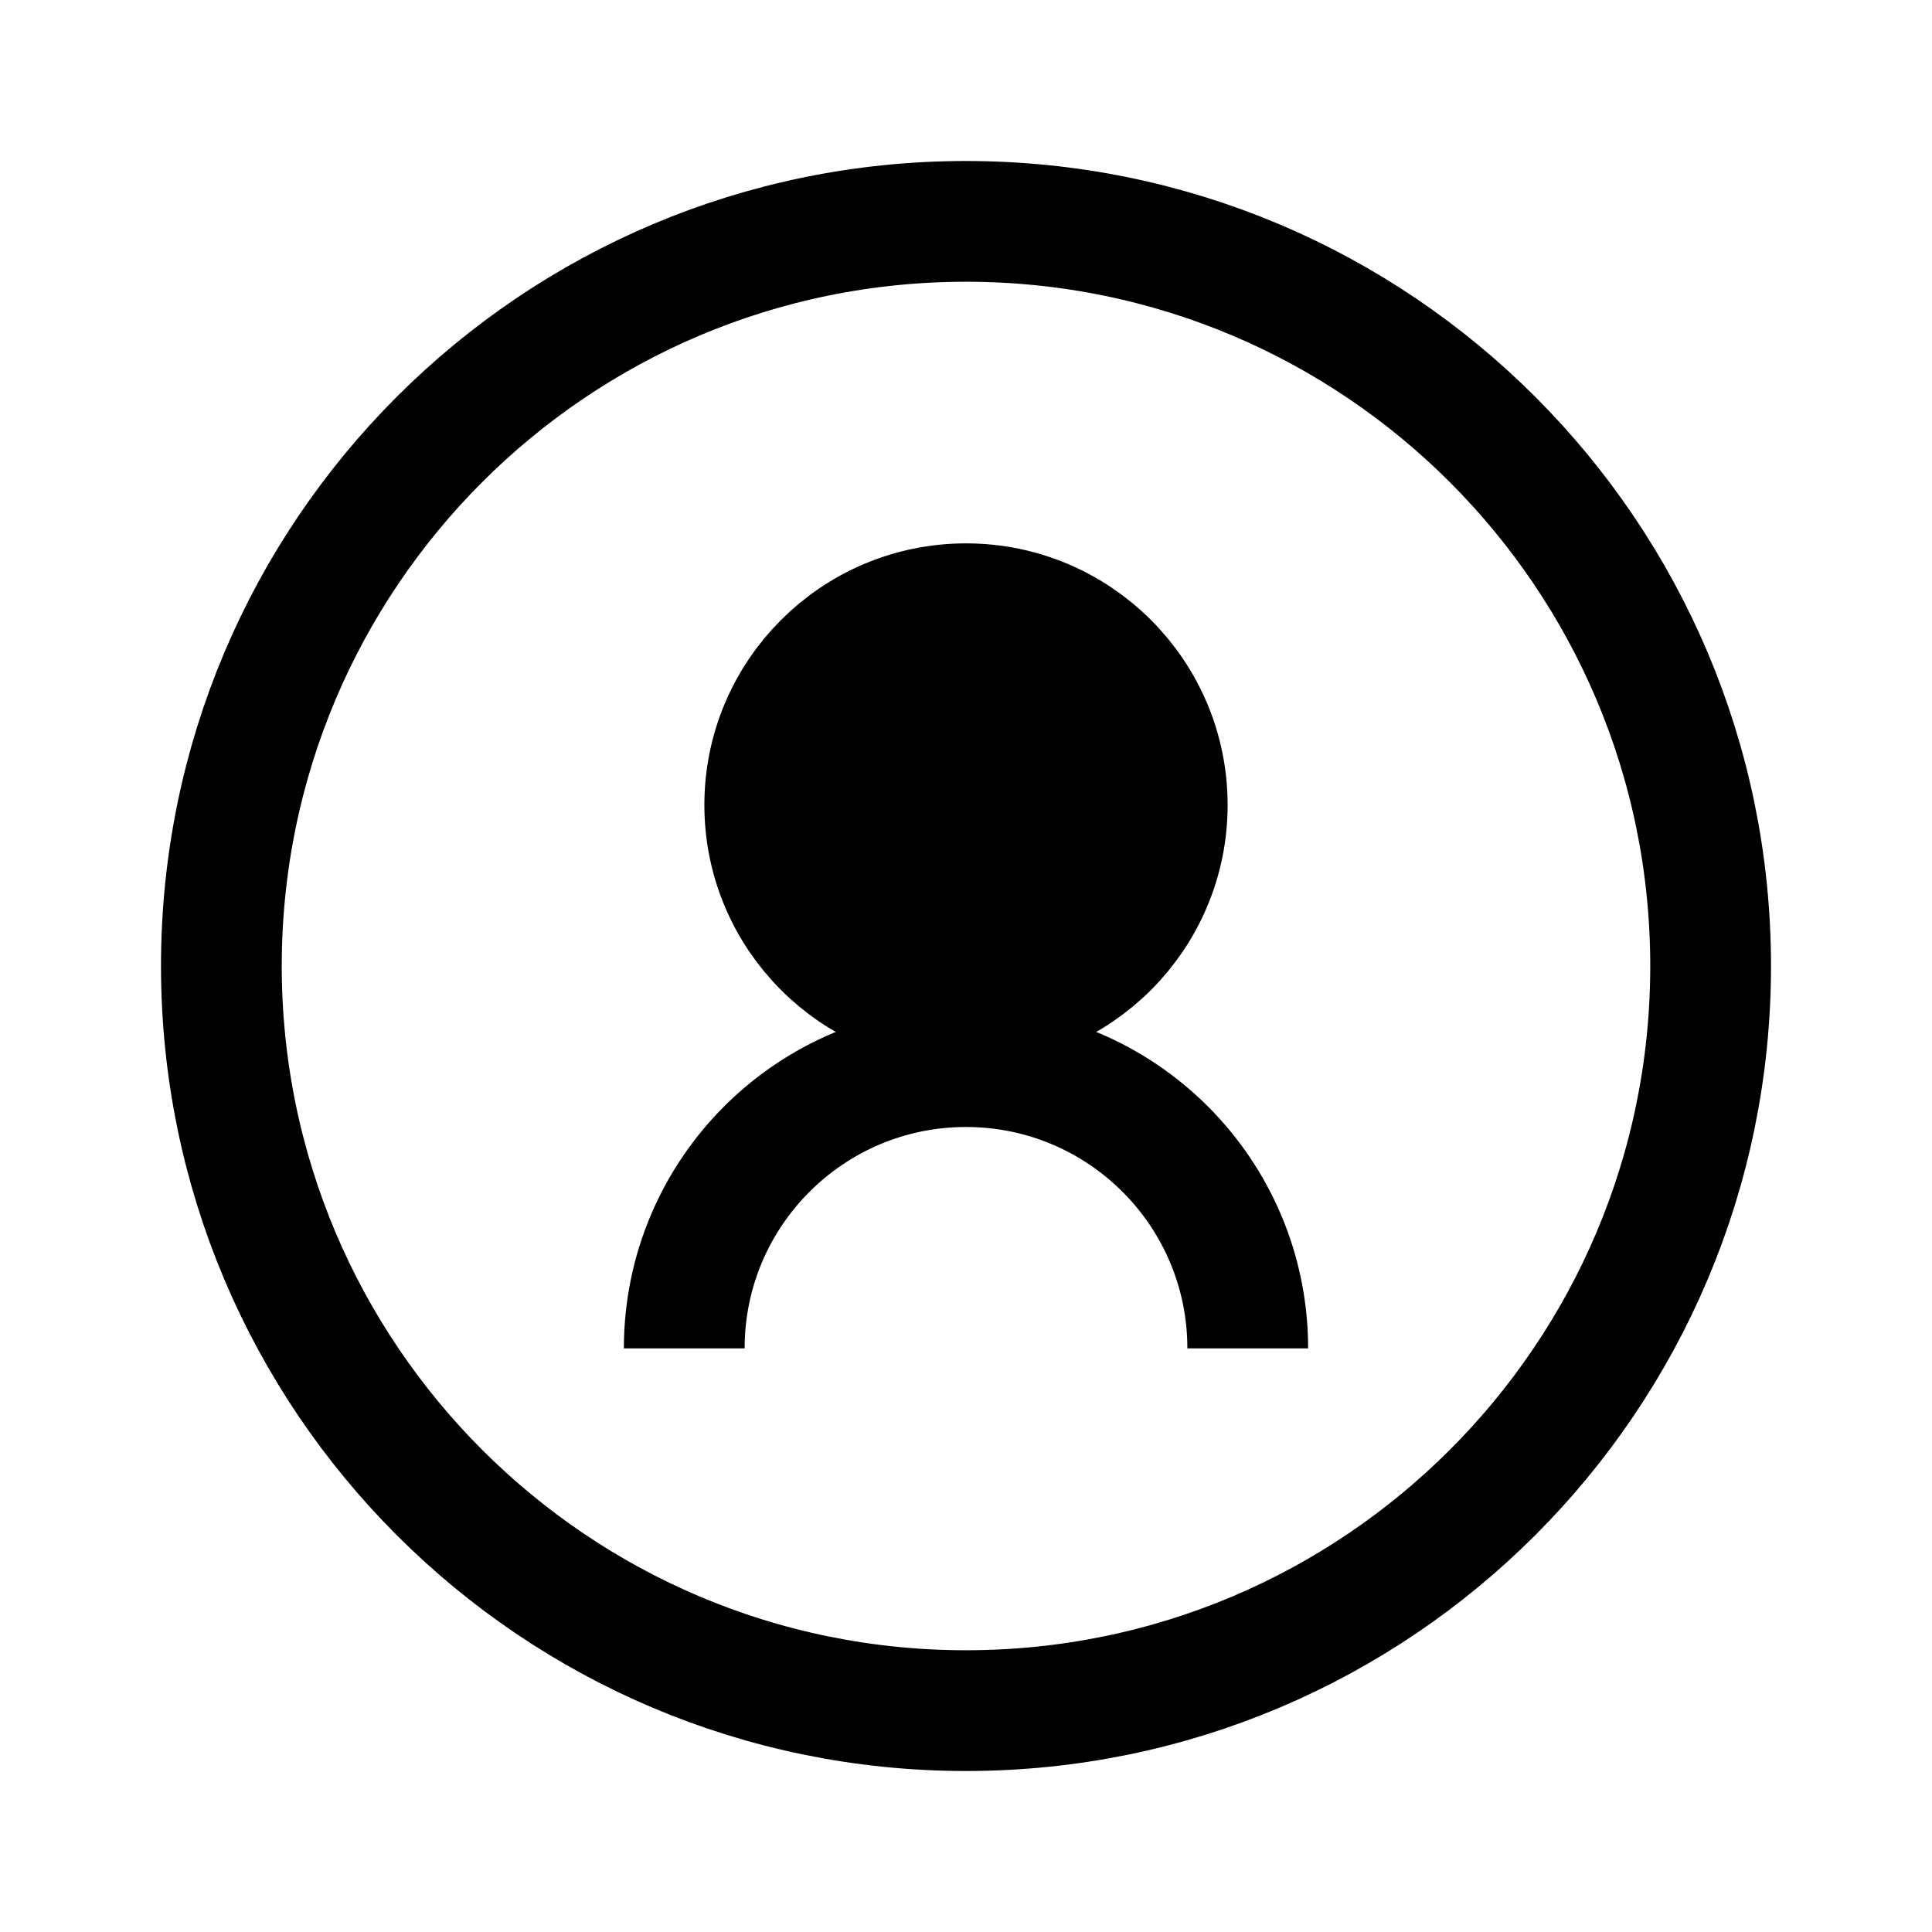
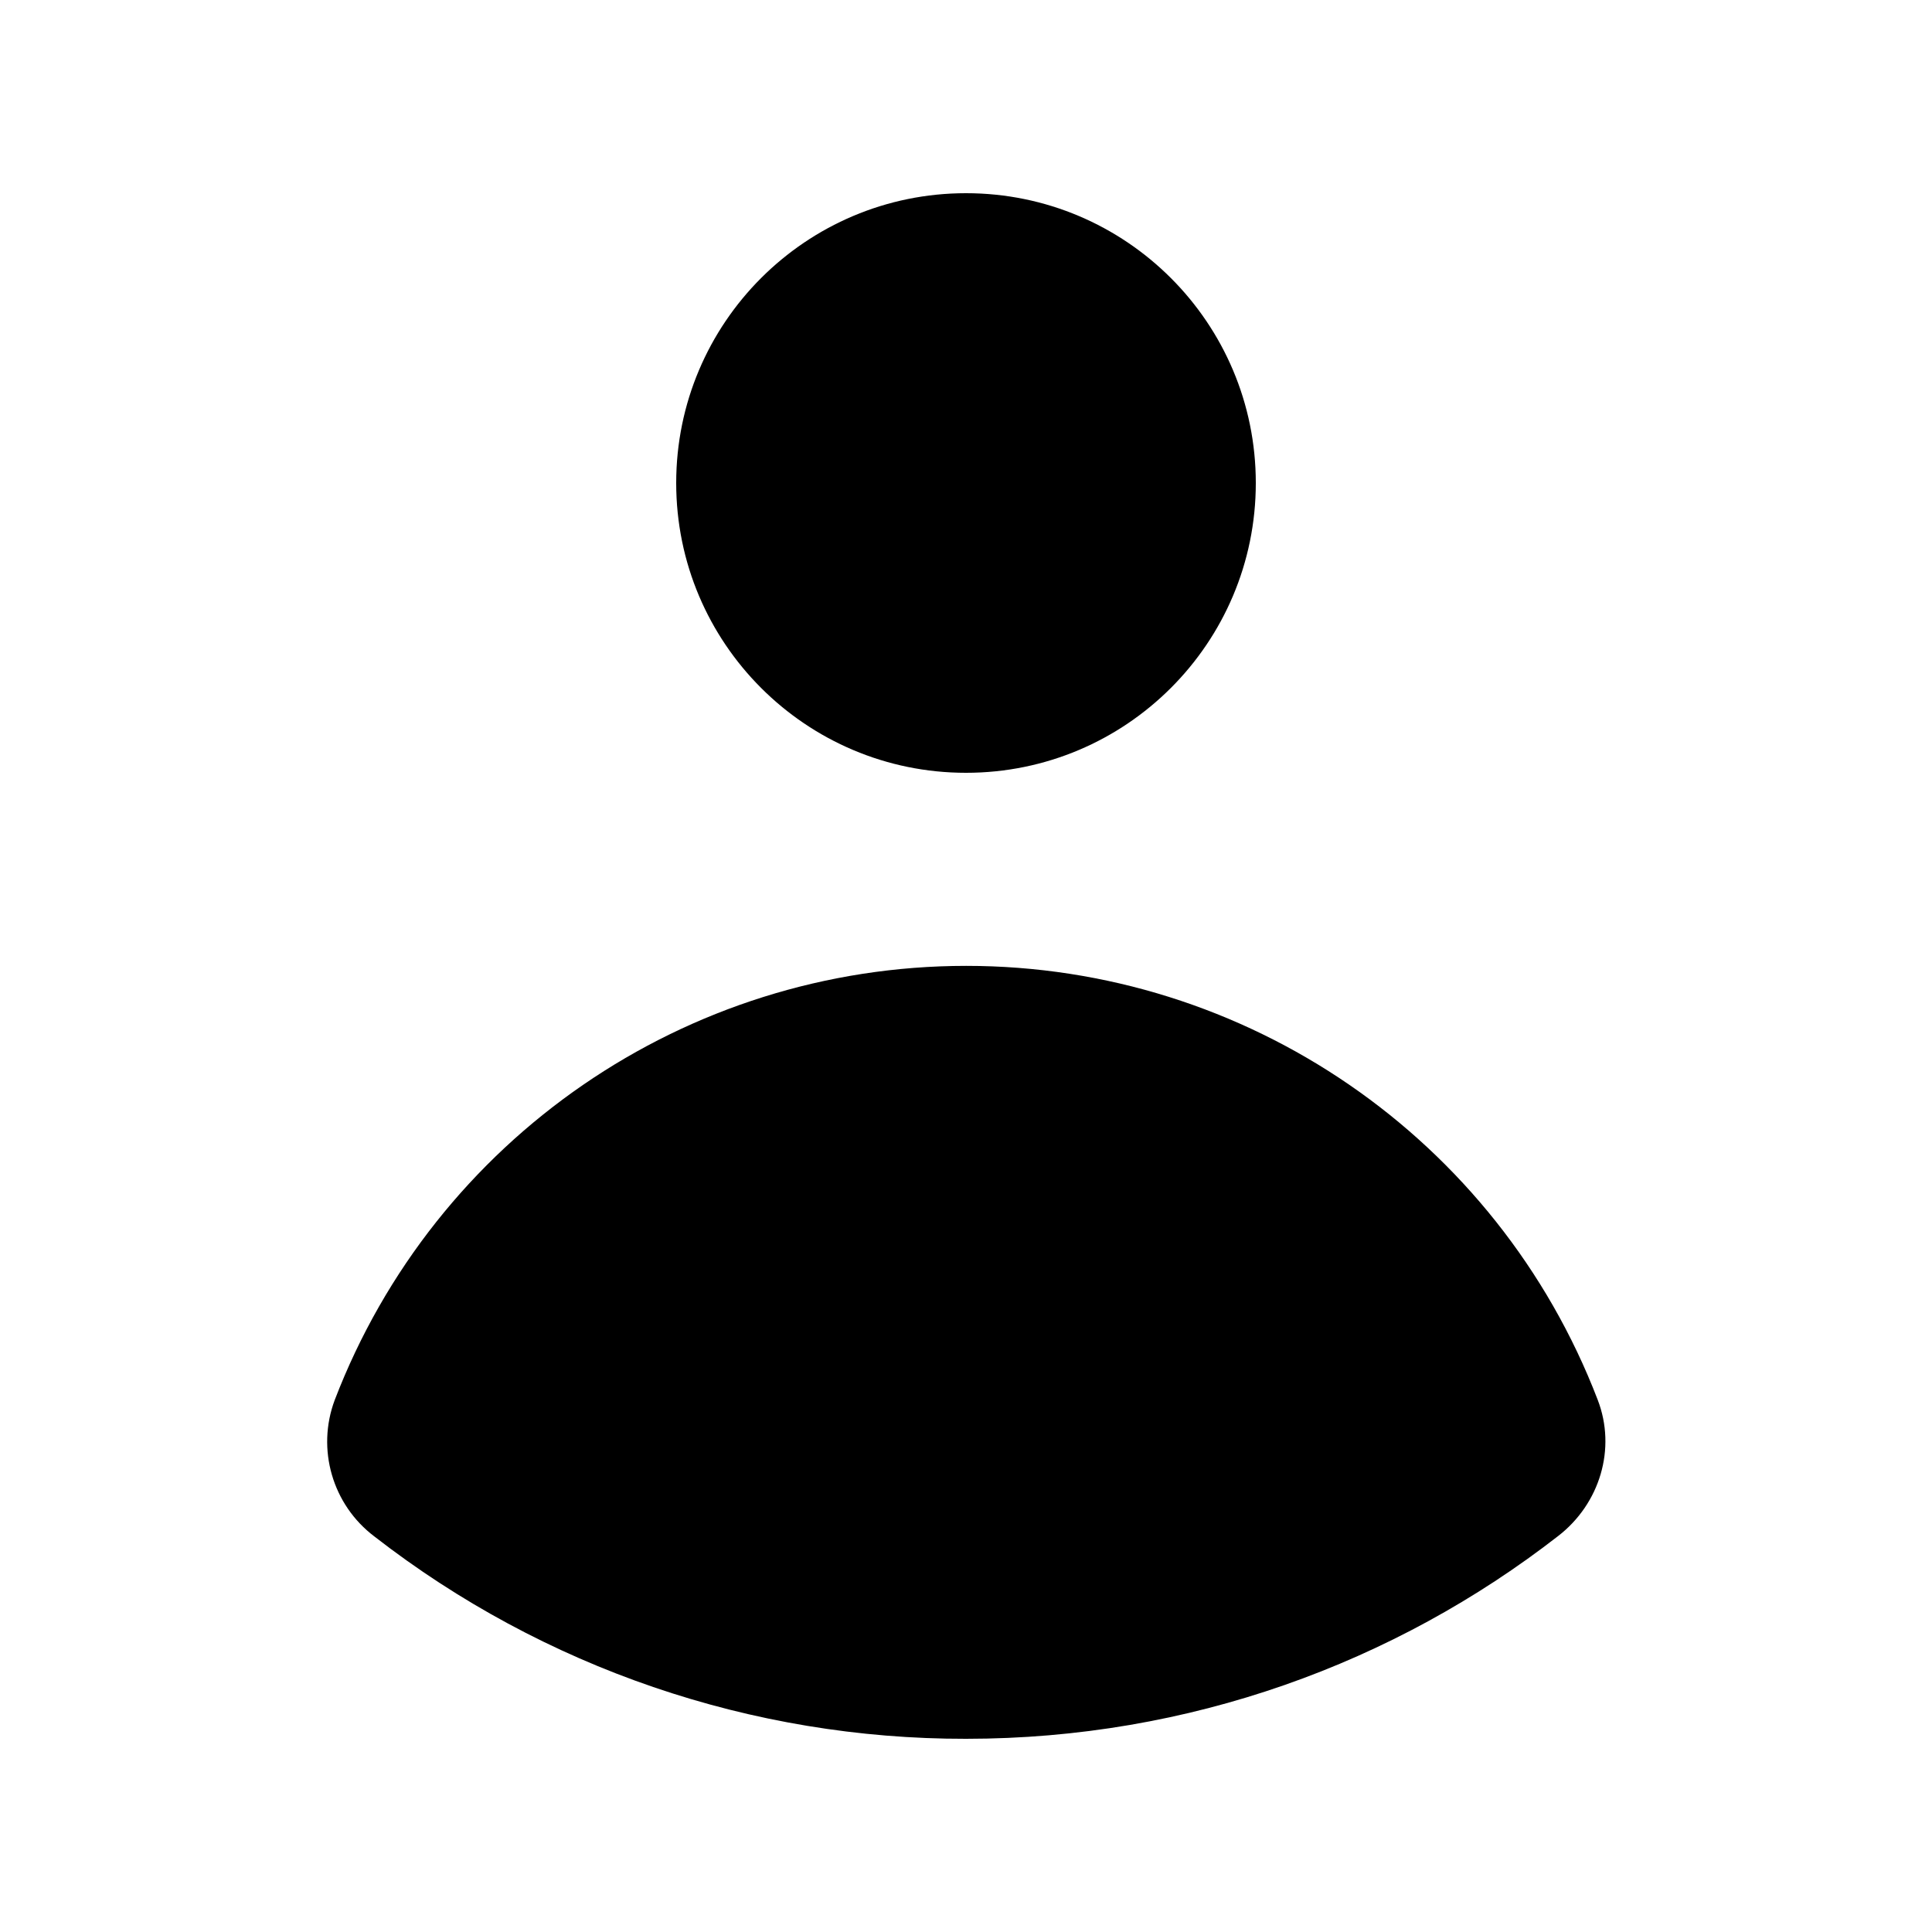
- <svg xmlns="http://www.w3.org/2000/svg" viewBox="0 0 24 24" aria-hidden="true" fill="none" stroke="currentColor" stroke-width="1.5">
-   <circle cx="12" cy="12" r="9.25" />
-   <path d="M15.5 16.75a3.5 3.5 0 0 0-7 0" />
-   <circle cx="12" cy="10" r="2.5" fill="currentColor" />
+ <svg xmlns="http://www.w3.org/2000/svg" viewBox="0 0 20 20" aria-hidden="true" data-slot="icon" fill="currentColor">
+   <path d="M10 8a3 3 0 1 0 0-6 3 3 0 0 0 0 6ZM3.465 14.493a1.23 1.23 0 0 0 .41 1.412A9.957 9.957 0 0 0 10 18c2.31 0 4.438-.784 6.131-2.1.43-.333.604-.903.408-1.41a7.002 7.002 0 0 0-13.074.003Z" />
</svg>
